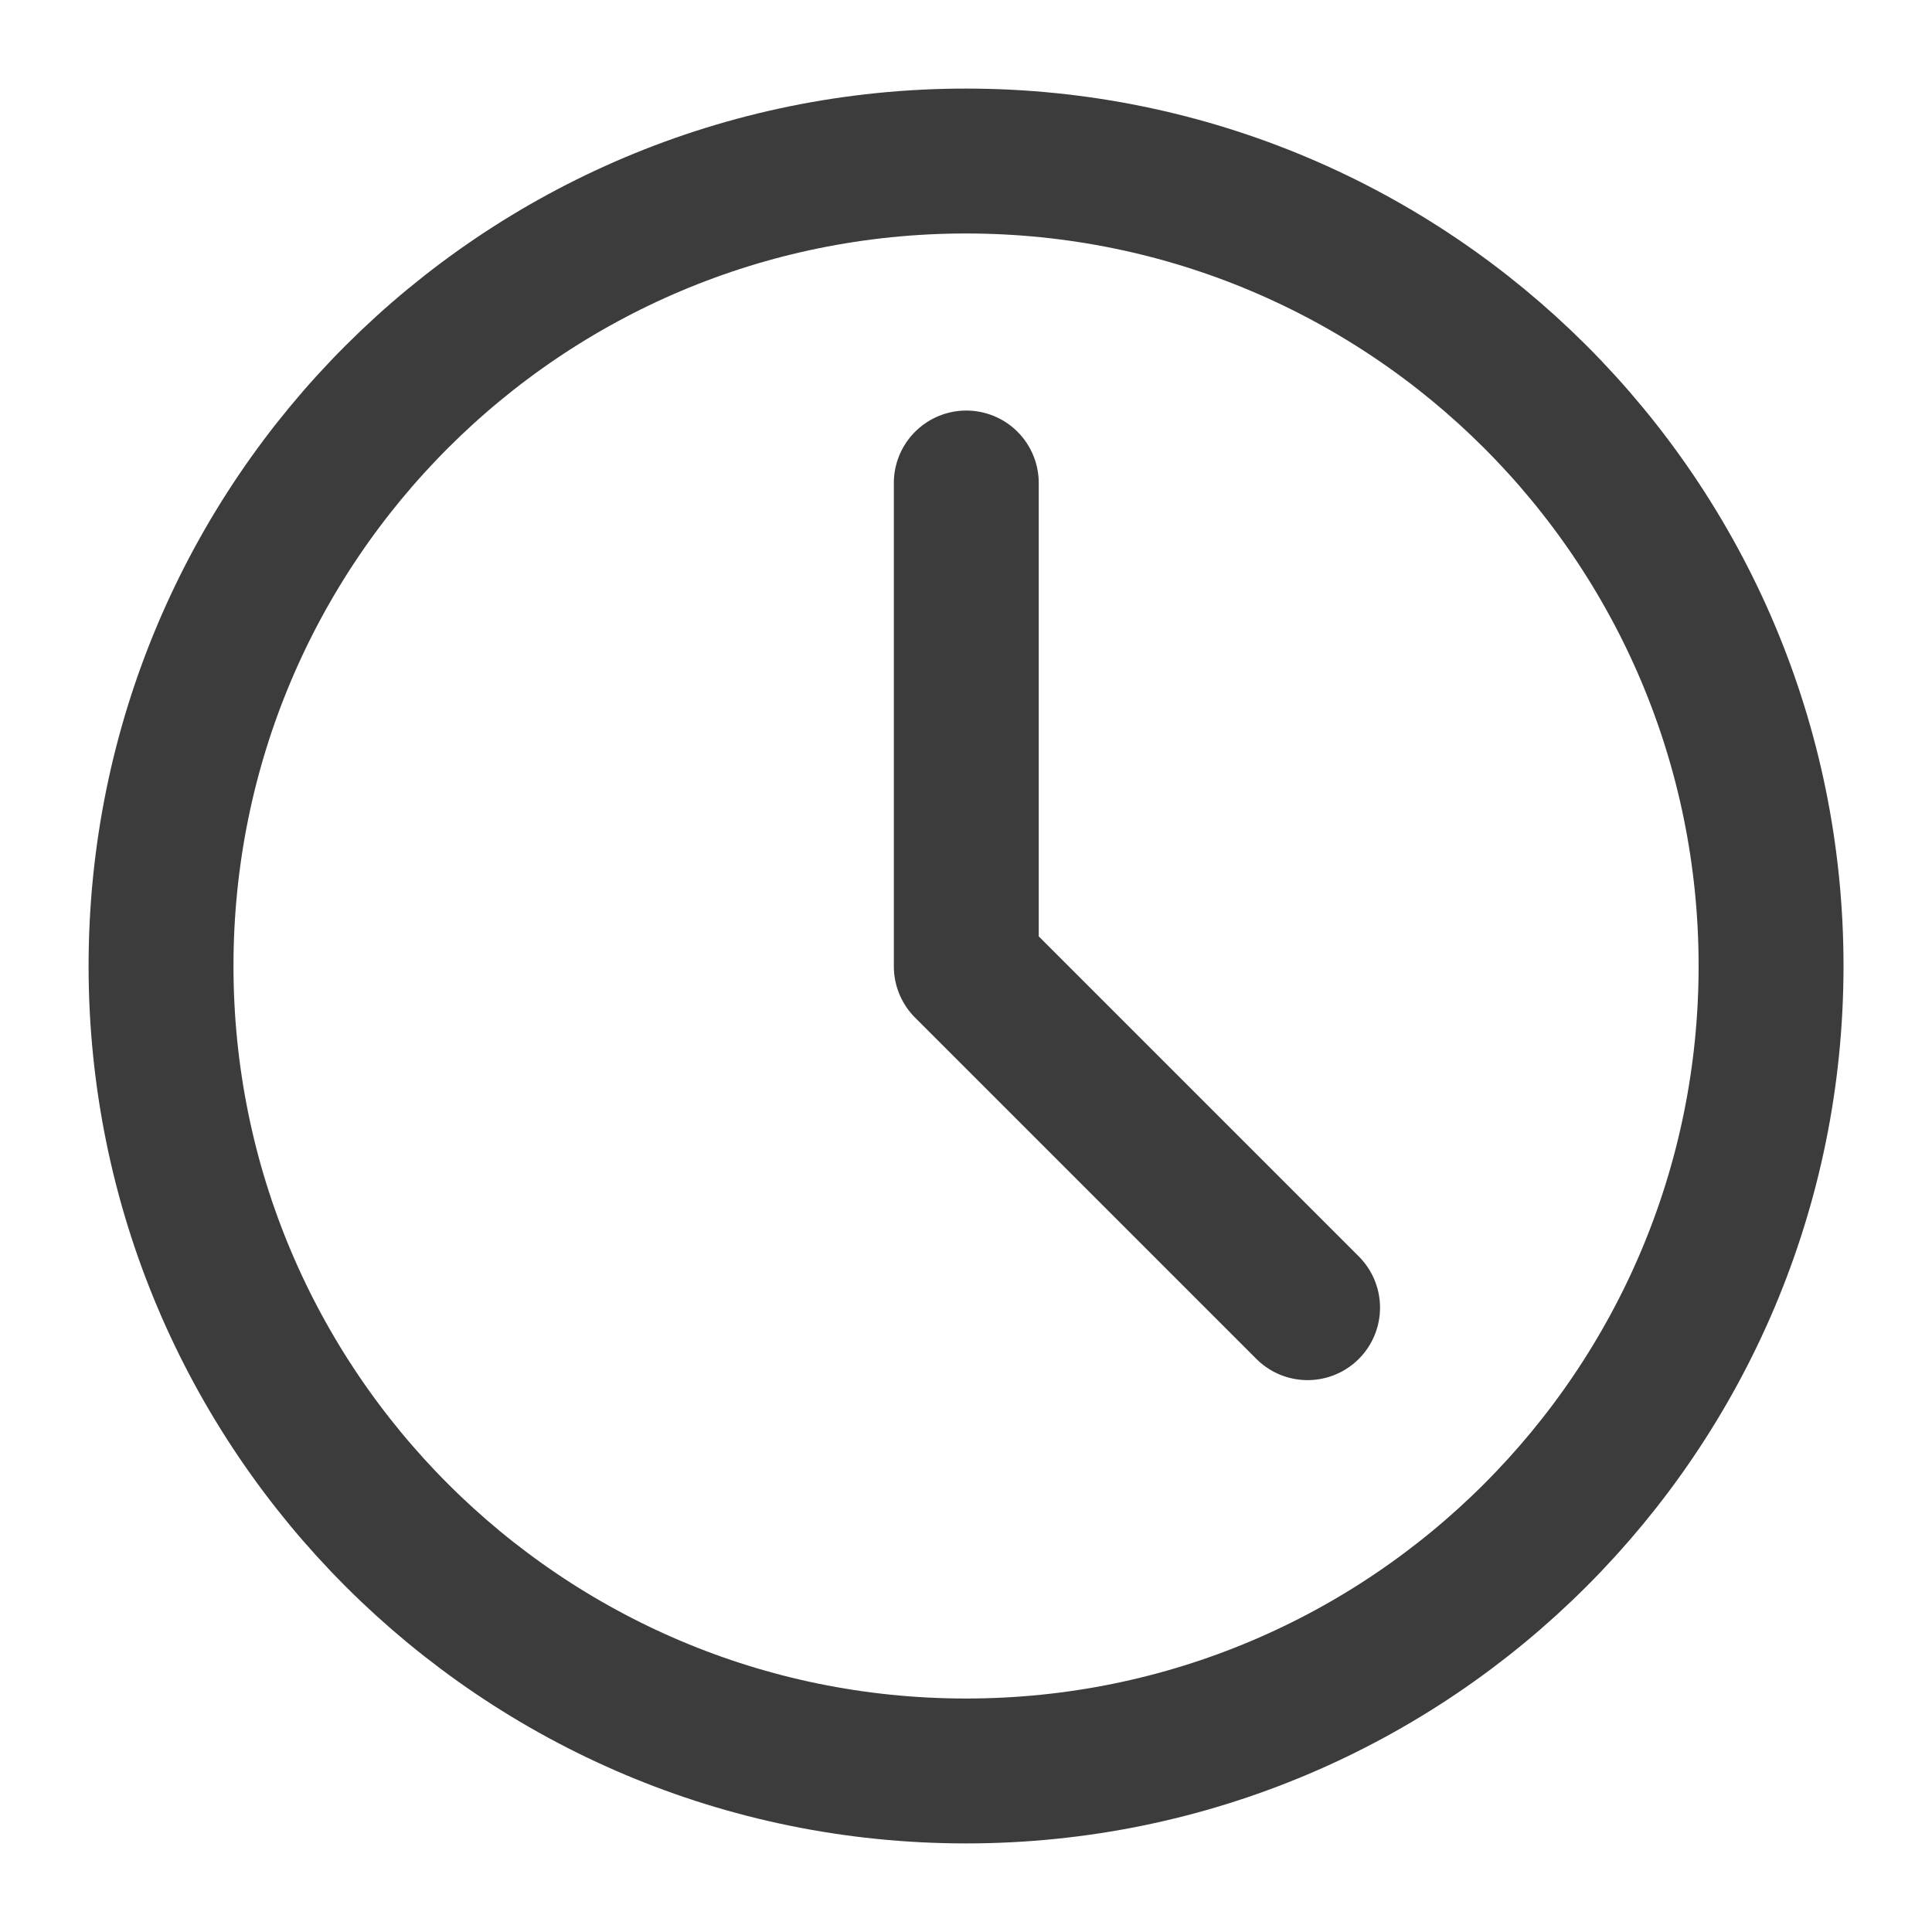
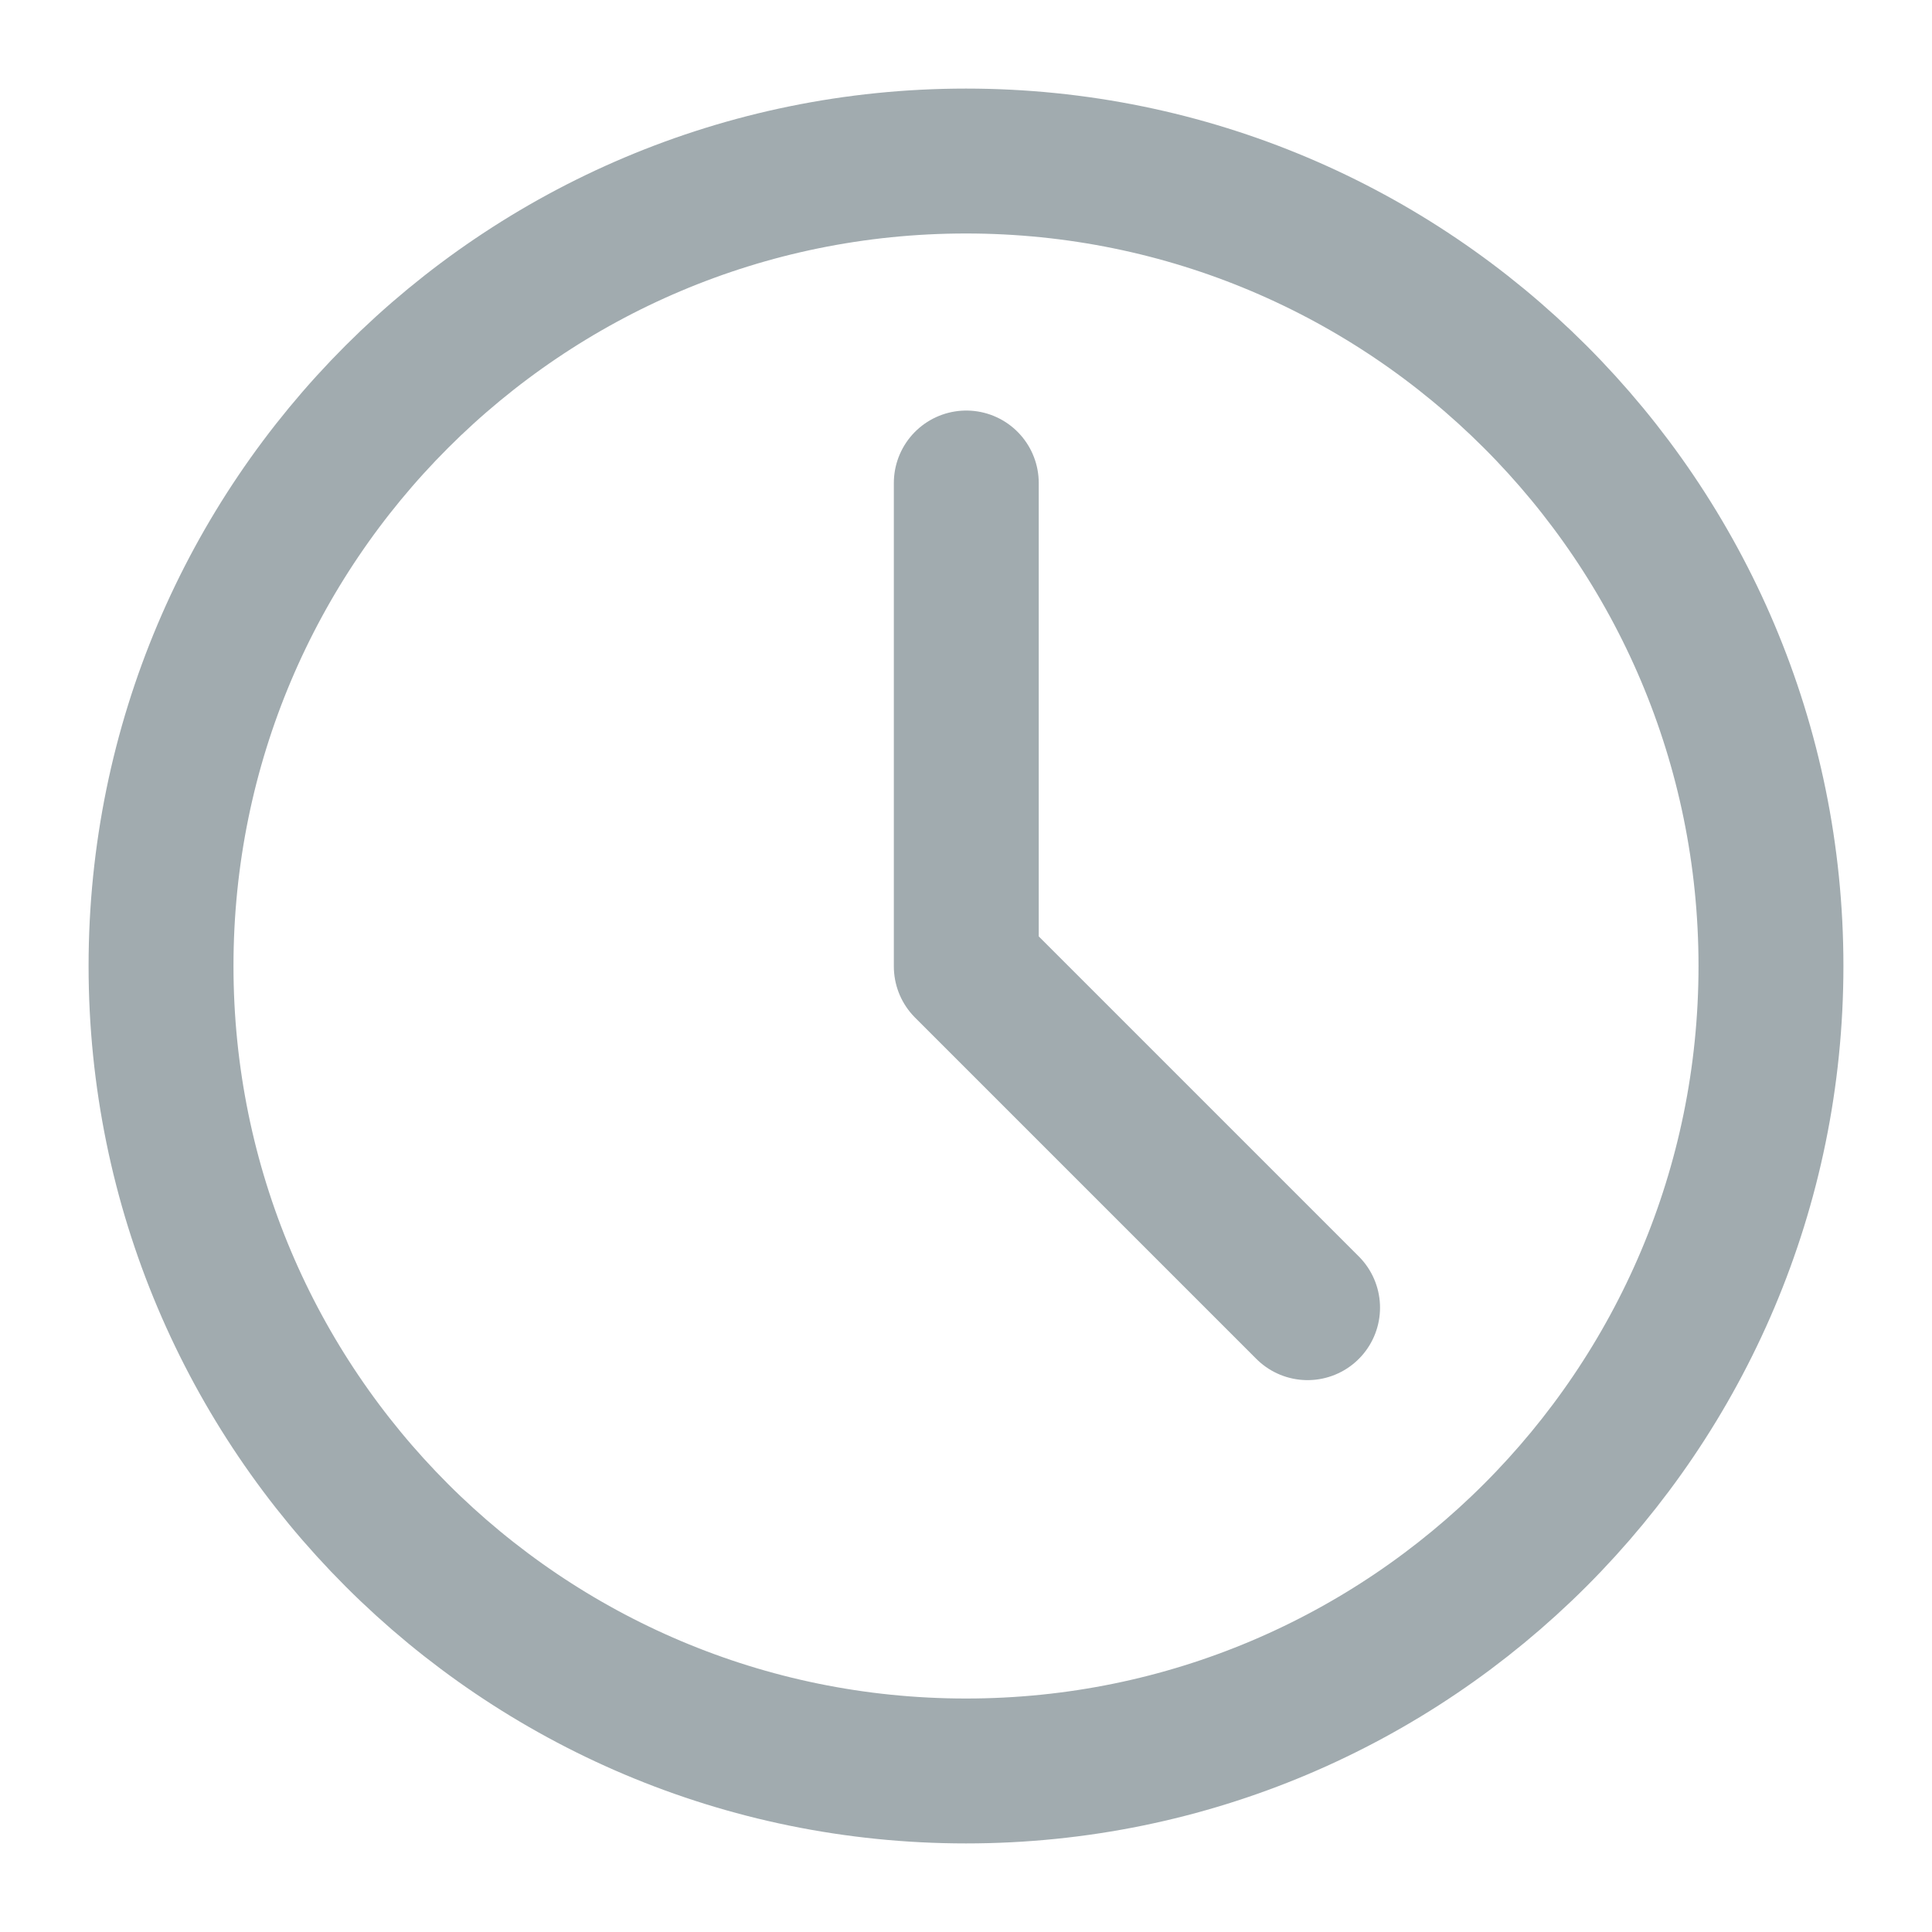
<svg xmlns="http://www.w3.org/2000/svg" viewBox="0 0 20 20" width="20" height="20" fill="none">
  <rect id="icon-park-outline:time" width="20" height="20" x="0" y="0" fill="rgb(255,255,255)" fill-opacity="0" />
  <g id="Group">
-     <path id="Vector" d="M18.334 10C18.334 5.397 14.603 1.667 10 1.667C5.398 1.667 1.667 5.397 1.667 10C1.667 14.602 5.398 18.333 10 18.333C14.603 18.333 18.334 14.602 18.334 10Z" fill-rule="nonzero" stroke="rgb(60.072,60.072,60.072)" stroke-linejoin="round" stroke-width="1.5" />
-     <path id="Vector" d="M10.003 5L10.003 10.004L13.536 13.537" fill-rule="nonzero" stroke="rgb(60.072,60.072,60.072)" stroke-linecap="round" stroke-linejoin="round" stroke-width="1.5" />
+     <path id="Vector" d="M18.333 10C18.333 5.397 14.602 1.667 10 1.667C5.397 1.667 1.667 5.397 1.667 10C1.667 14.602 5.397 18.333 10 18.333C14.602 18.333 18.333 14.602 18.333 10Z" fill-rule="nonzero" stroke="rgb(161,171,175)" stroke-linejoin="round" stroke-width="1.5" />
+     <path id="Vector" d="M10.003 5L10.003 10.004L13.536 13.537" fill-rule="nonzero" stroke="rgb(161,171,175)" stroke-linecap="round" stroke-linejoin="round" stroke-width="1.5" />
  </g>
</svg>
